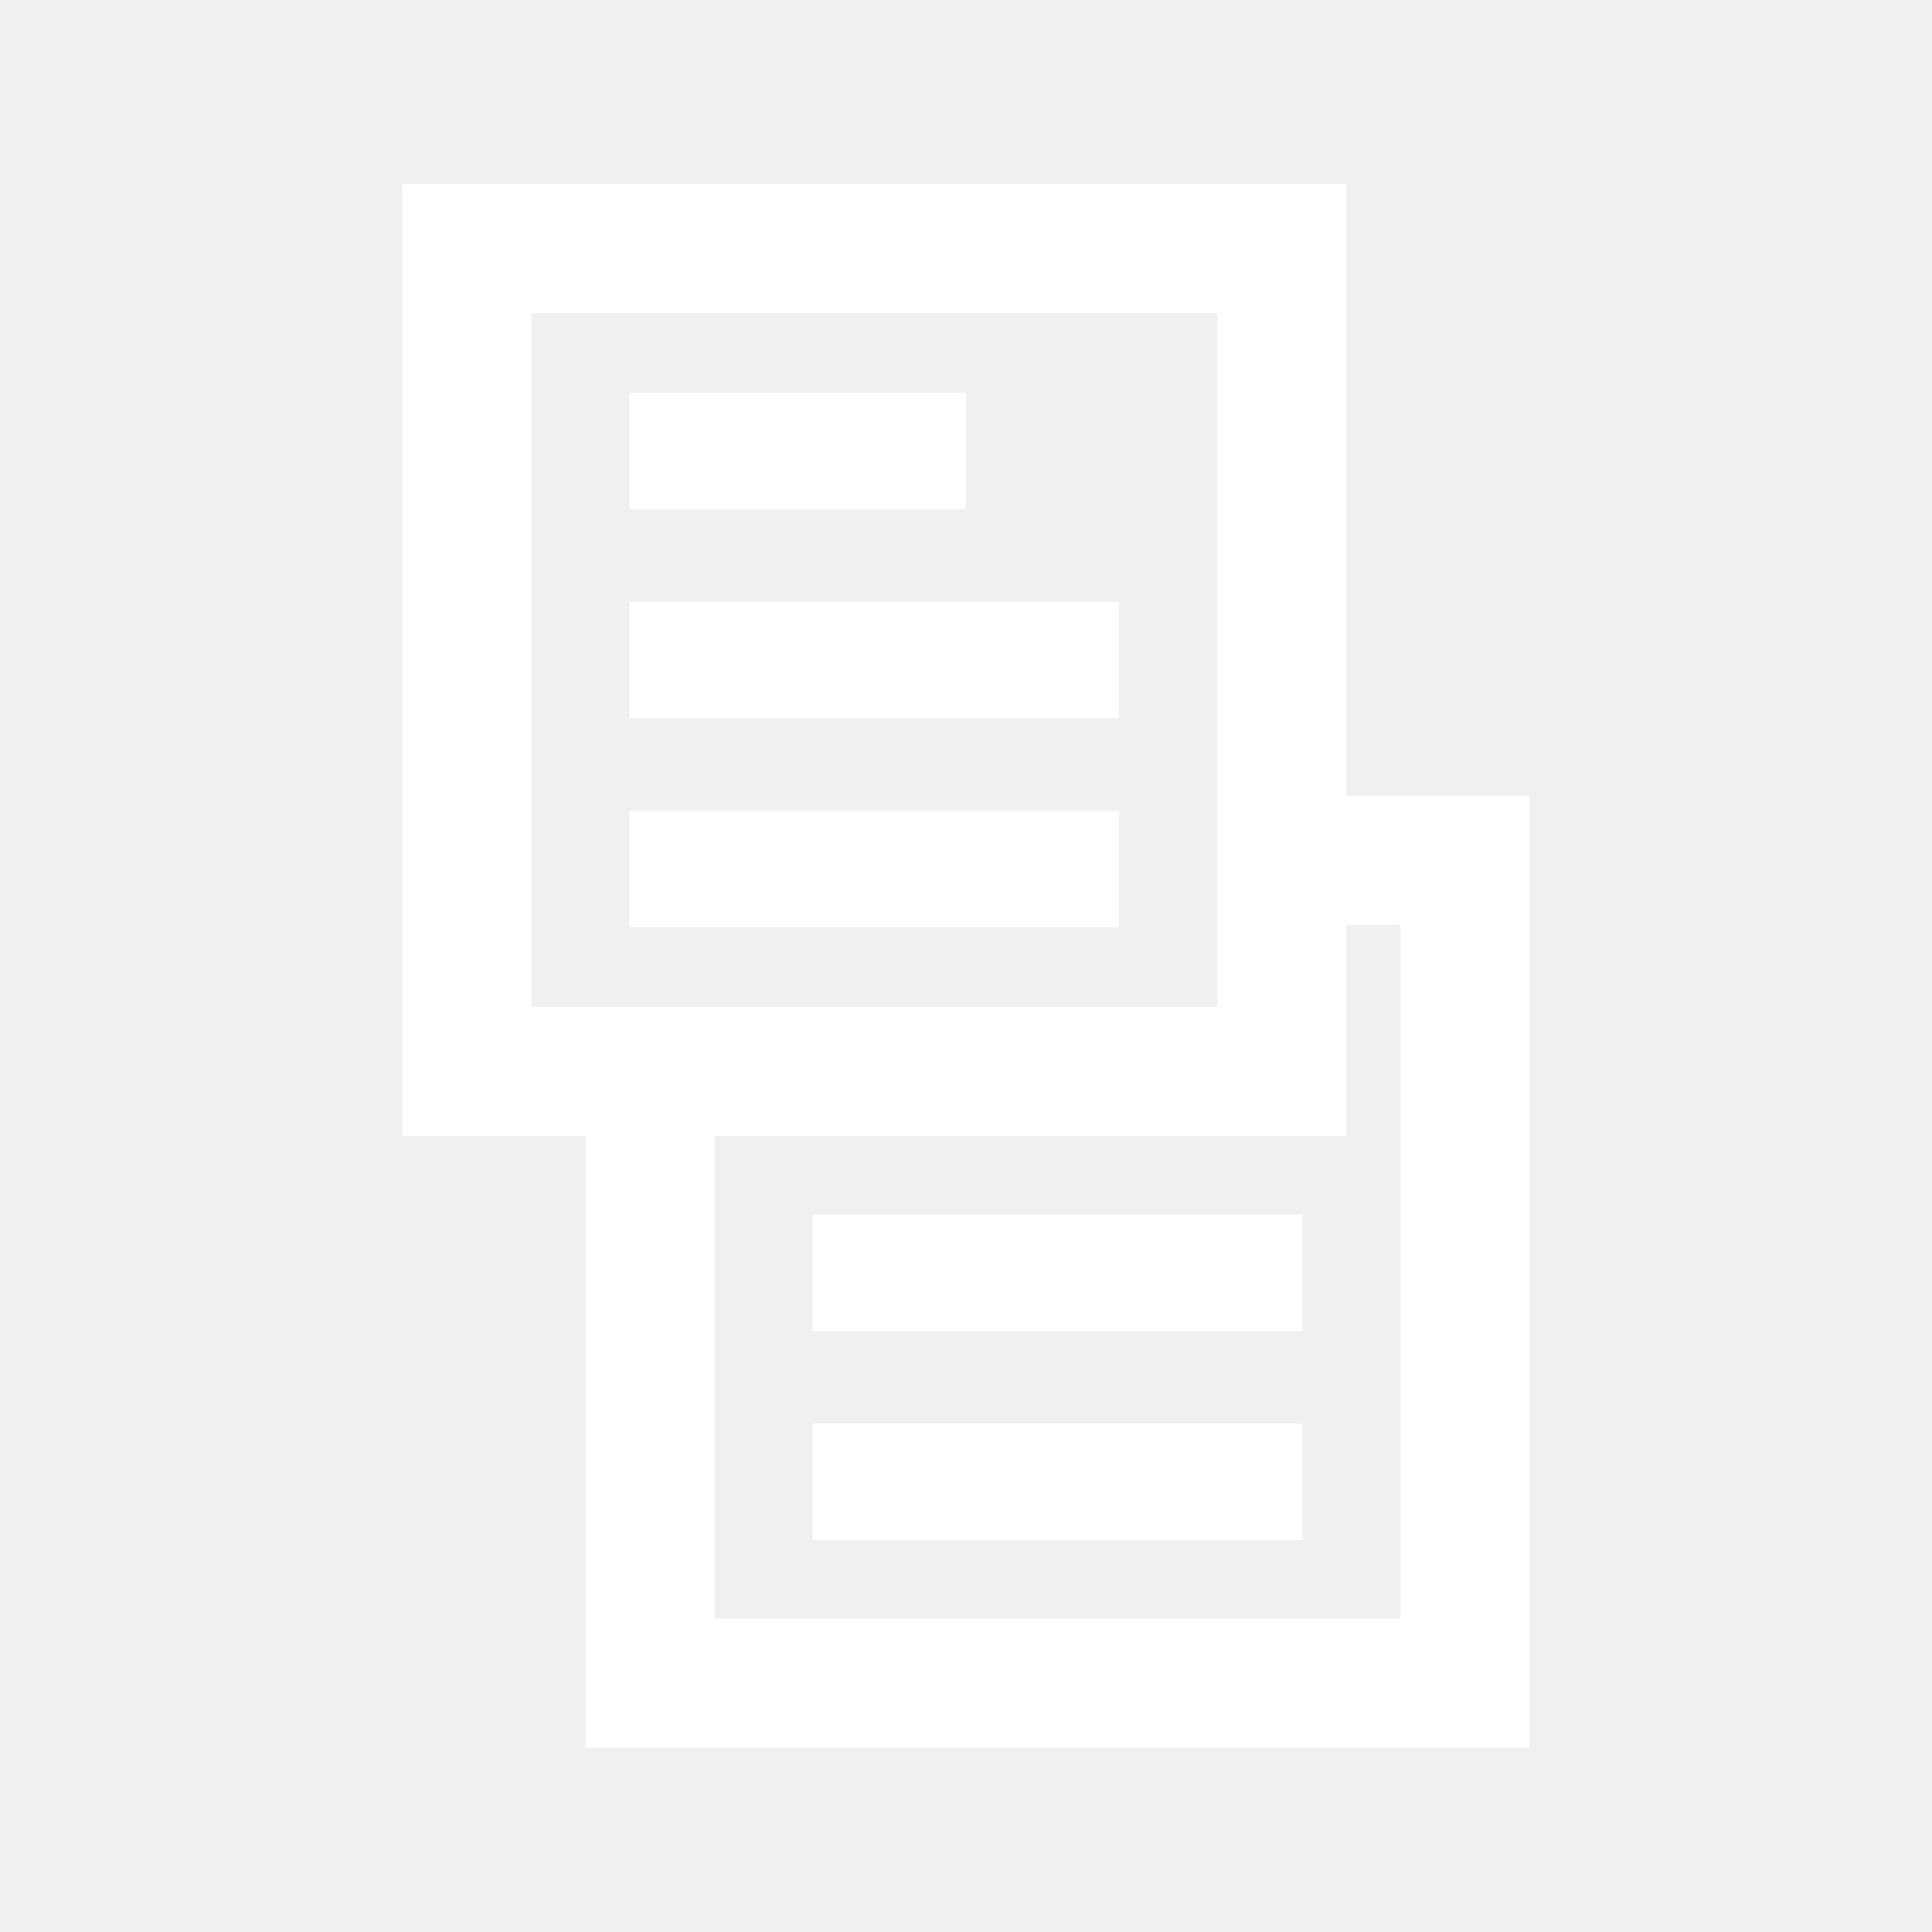
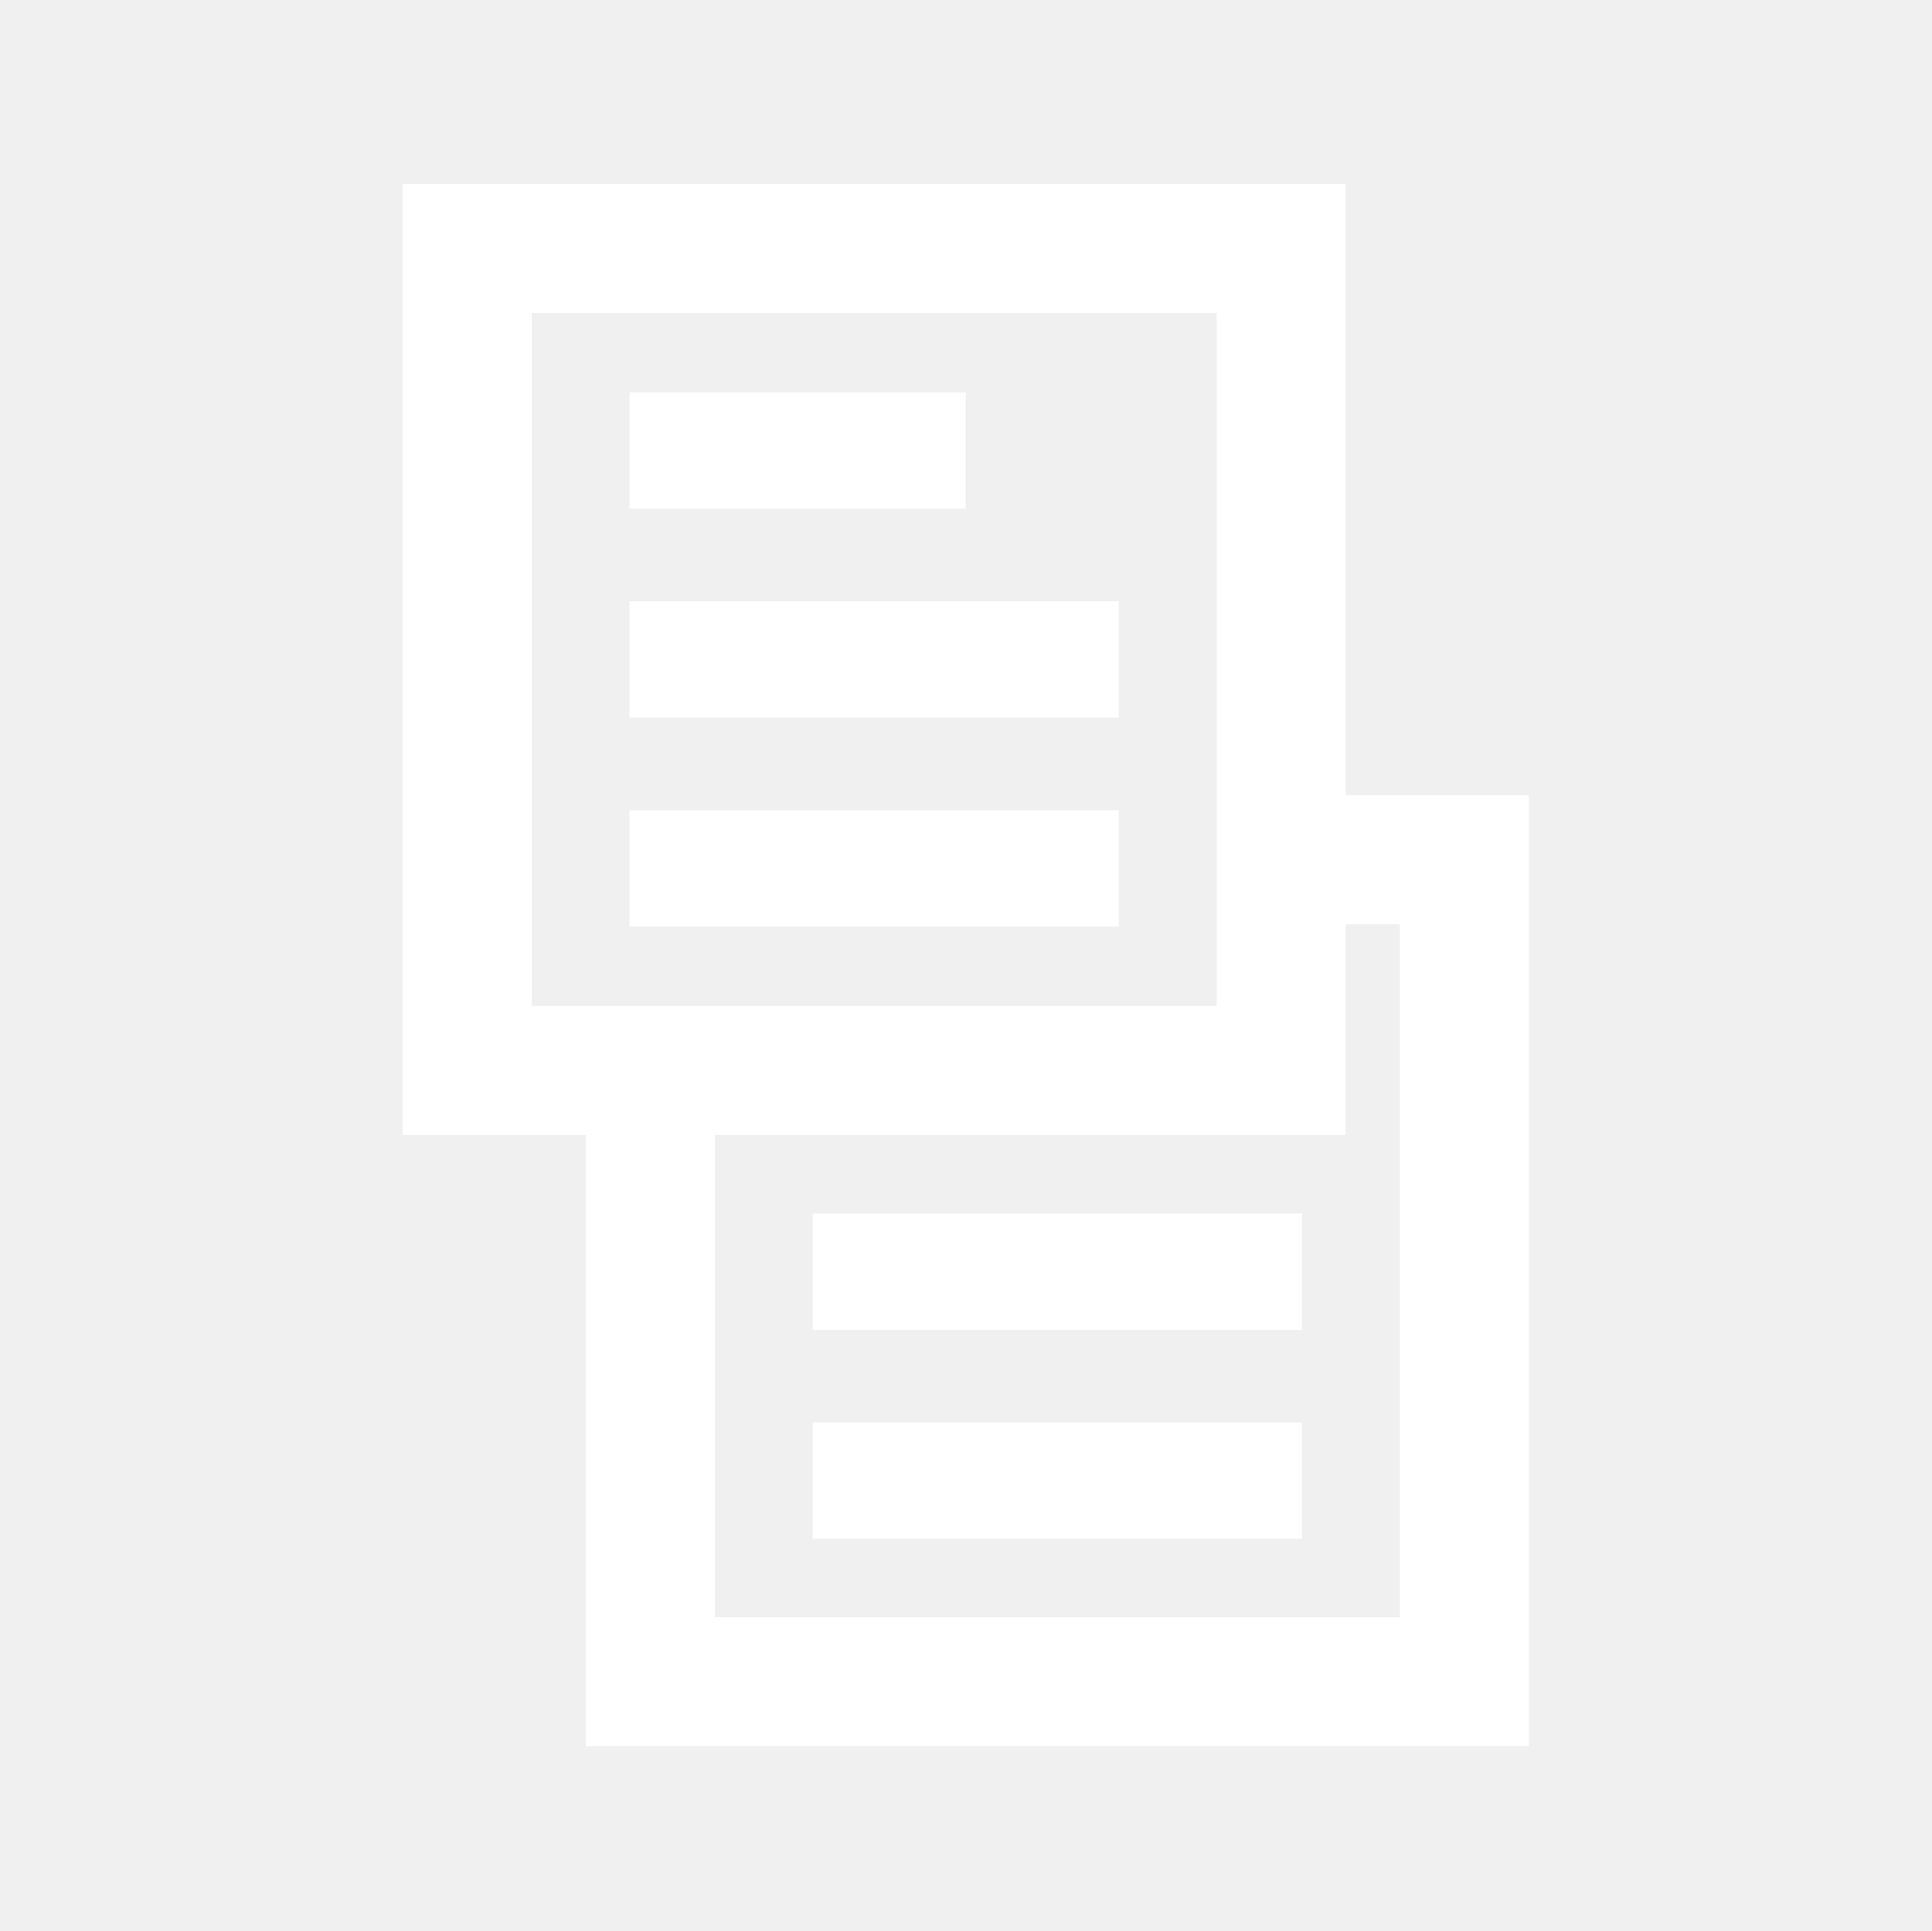
- <svg xmlns="http://www.w3.org/2000/svg" width="100%" height="100%" viewBox="0 0 5467 5467" version="1.1" xml:space="preserve" style="fill-rule:evenodd;clip-rule:evenodd;stroke-linejoin:round;stroke-miterlimit:2;">
-   <rect id="icon_articles" x="-0" y="0" width="5466.67" height="5466.67" style="fill:none;" />
+ <svg xmlns="http://www.w3.org/2000/svg" width="100%" height="100%" viewBox="0 0 5471 5467" version="1.1" xml:space="preserve" style="fill-rule:evenodd;clip-rule:evenodd;stroke-linejoin:round;stroke-miterlimit:2;">
+   <rect id="icon_articles" x="1.448" y="0" width="5466.67" height="5466.67" style="fill:none;" />
  <g>
    <g>
-       <path d="M1138.61,2968.62l0,-2447.79l2670.66,0l0,1731.31l518.793,0l-0,2693.7l-2670.66,0l0,-731.015l0,-1000.29l-518.792,-0l-0,-245.907Zm365.508,-1700.05l-0,1580.45l1939.64,-0l-0,-671.249l-0,-1291.43l-1939.64,-0l-0,382.227Zm2458.44,3311.76l-0,-1962.68l-153.285,-0l0,596.883l-1786.36,-0l0,1365.8l1939.64,-0Z" style="fill:#fff;" />
+       <path d="M1140.06,2968.62l0,-2447.79l2670.66,0l0,1731.31l518.793,0l-0,2693.7l-2670.66,0l-0,-731.015l-0,-1000.29l-518.793,-0l0,-245.907Zm365.508,-1700.05l-0,1580.45l1939.64,-0l-0,-671.249l-0,-1291.43l-1939.64,-0l-0,382.227Zm2458.44,3311.76l0,-1962.68l-153.285,-0l0,596.883l-1786.36,-0l0,1365.8l1939.64,-0Z" style="fill:#fff;" />
    </g>
    <g>
-       <rect x="1781.2" y="1111.27" width="952.131" height="329.496" style="fill:#fff;" />
-       <rect x="1781.2" y="1702.93" width="1385.47" height="329.496" style="fill:#fff;" />
-       <rect x="2299.99" y="3436.85" width="1385.47" height="329.496" style="fill:#fff;" />
-       <rect x="1781.2" y="2294.6" width="1385.47" height="329.496" style="fill:#fff;" />
-       <rect x="2299.99" y="4028.51" width="1385.47" height="329.496" style="fill:#fff;" />
+       <rect x="1782.65" y="1111.27" width="952.131" height="329.496" style="fill:#fff;" />
+       <rect x="1782.65" y="1702.93" width="1385.47" height="329.496" style="fill:#fff;" />
+       <rect x="2301.44" y="3436.85" width="1385.47" height="329.496" style="fill:#fff;" />
+       <rect x="1782.65" y="2294.6" width="1385.47" height="329.496" style="fill:#fff;" />
+       <rect x="2301.44" y="4028.51" width="1385.47" height="329.496" style="fill:#fff;" />
    </g>
  </g>
</svg>
